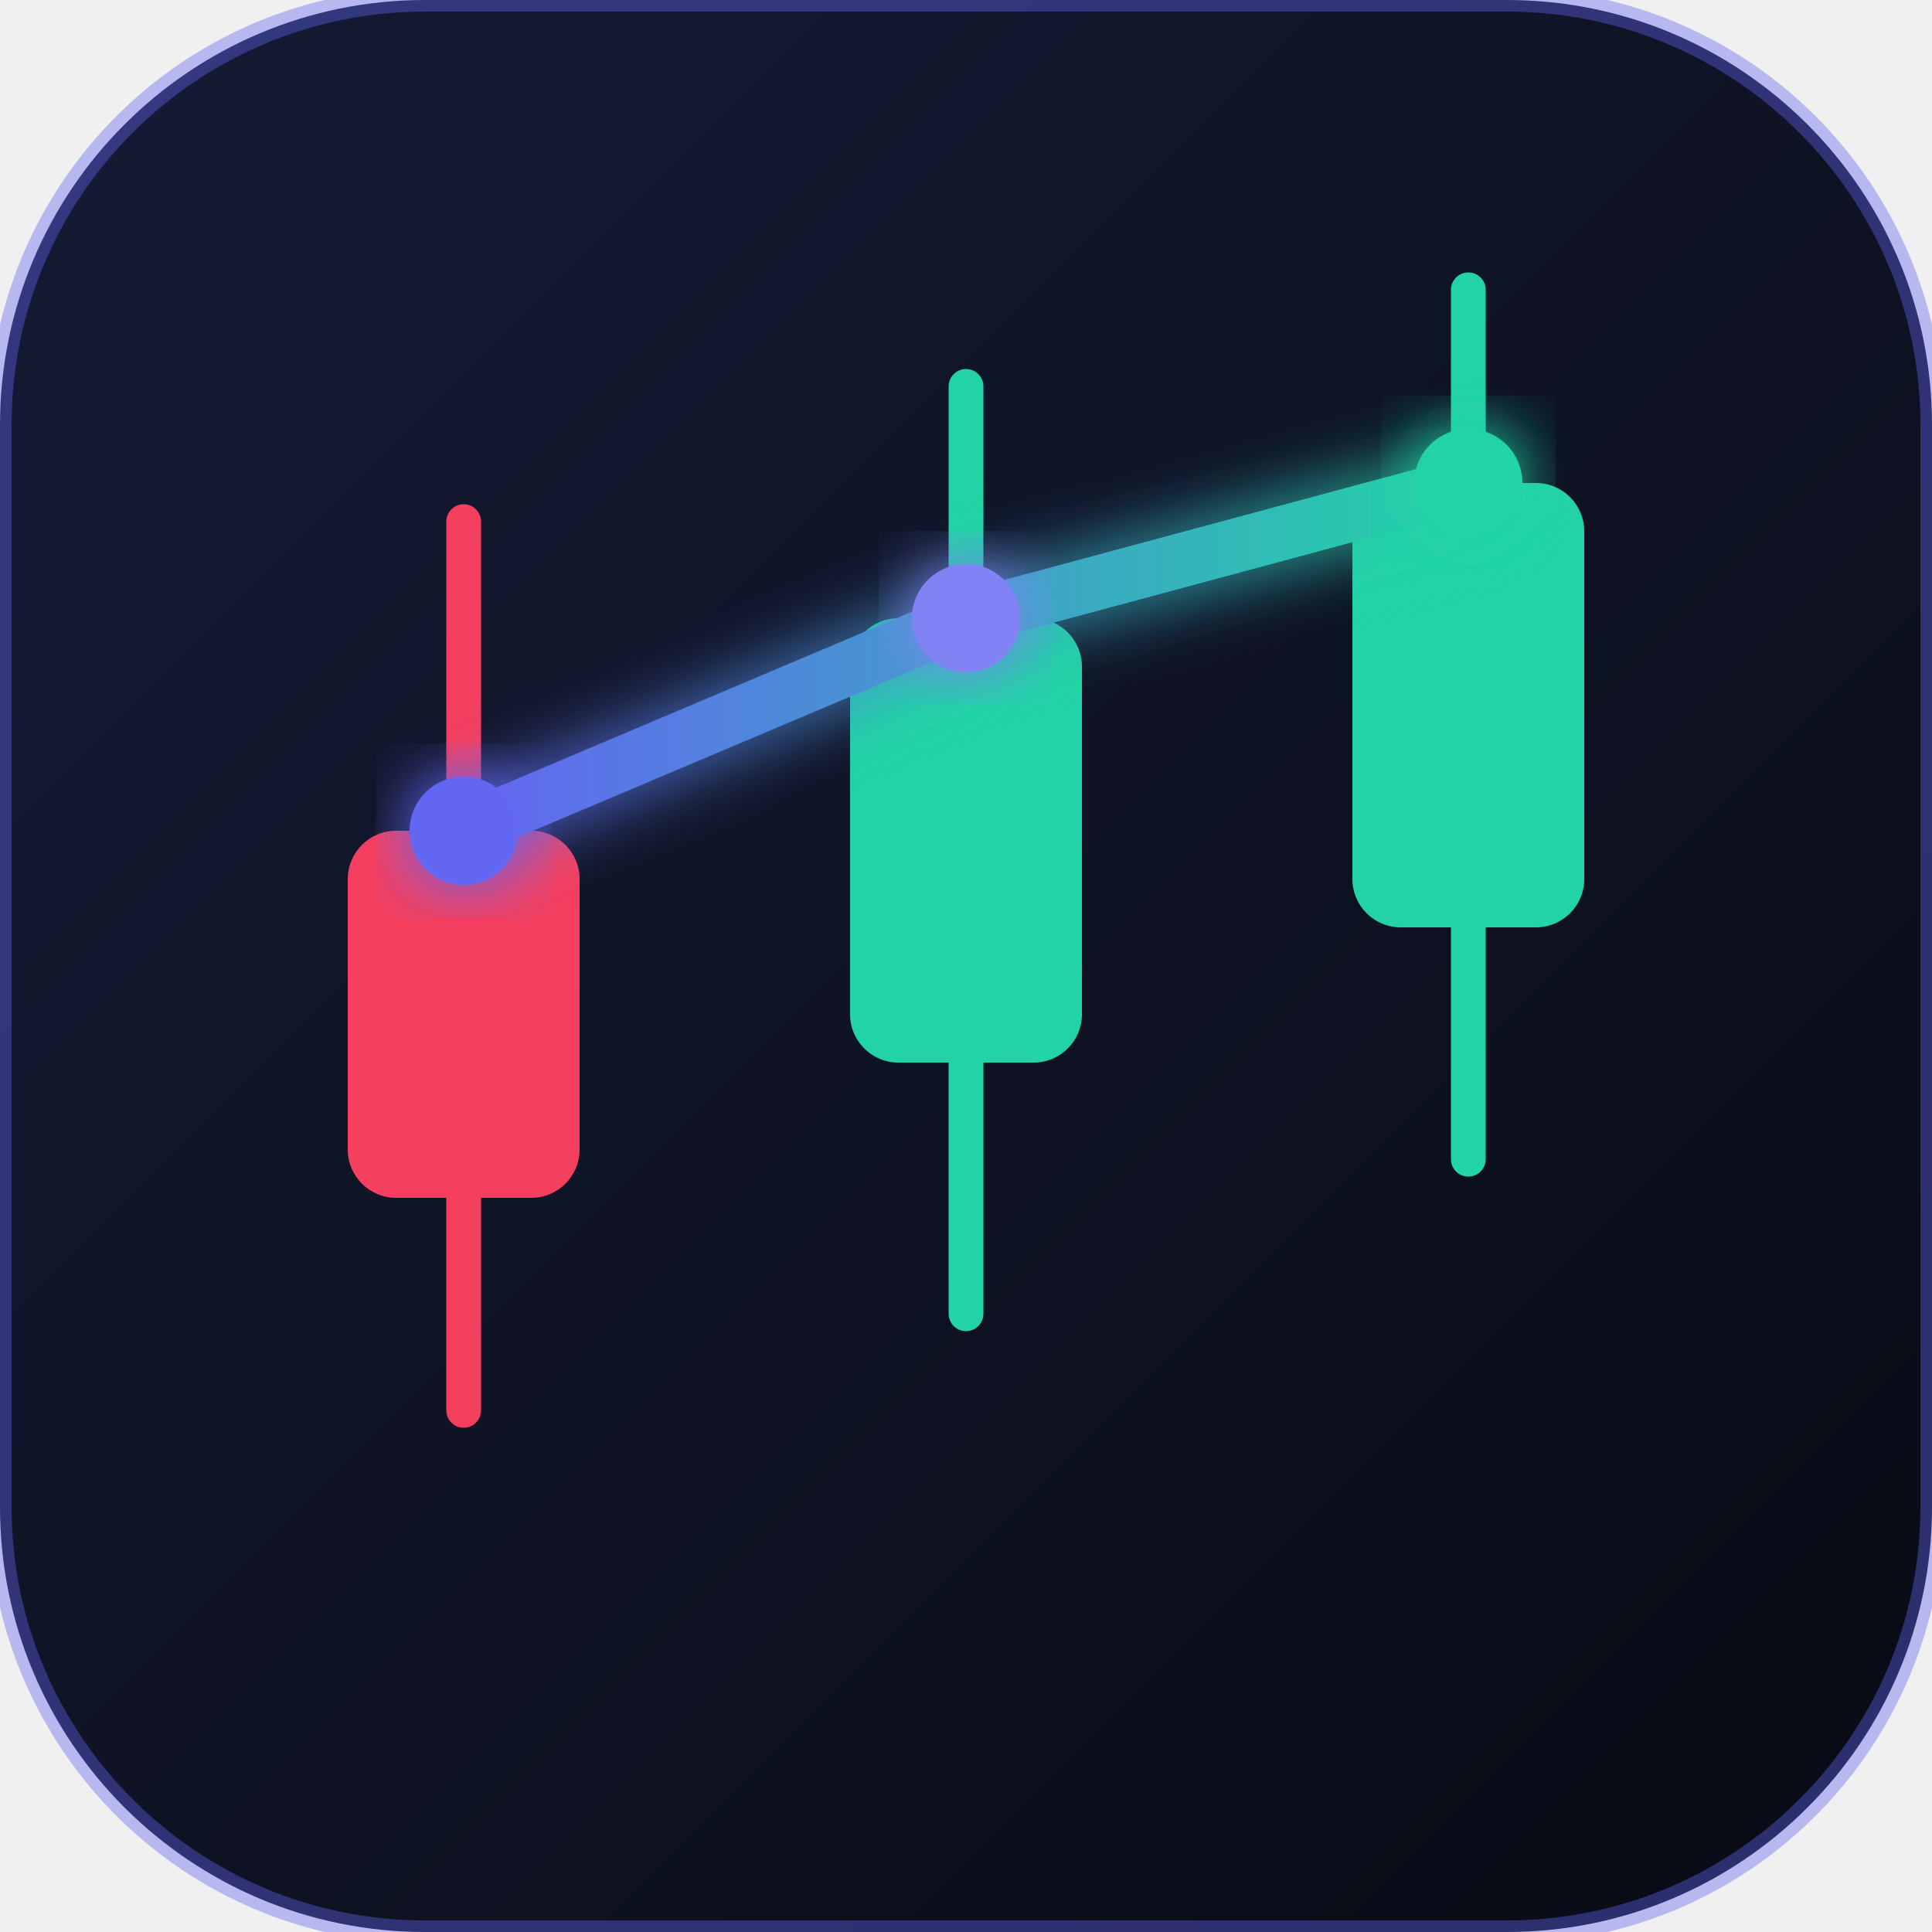
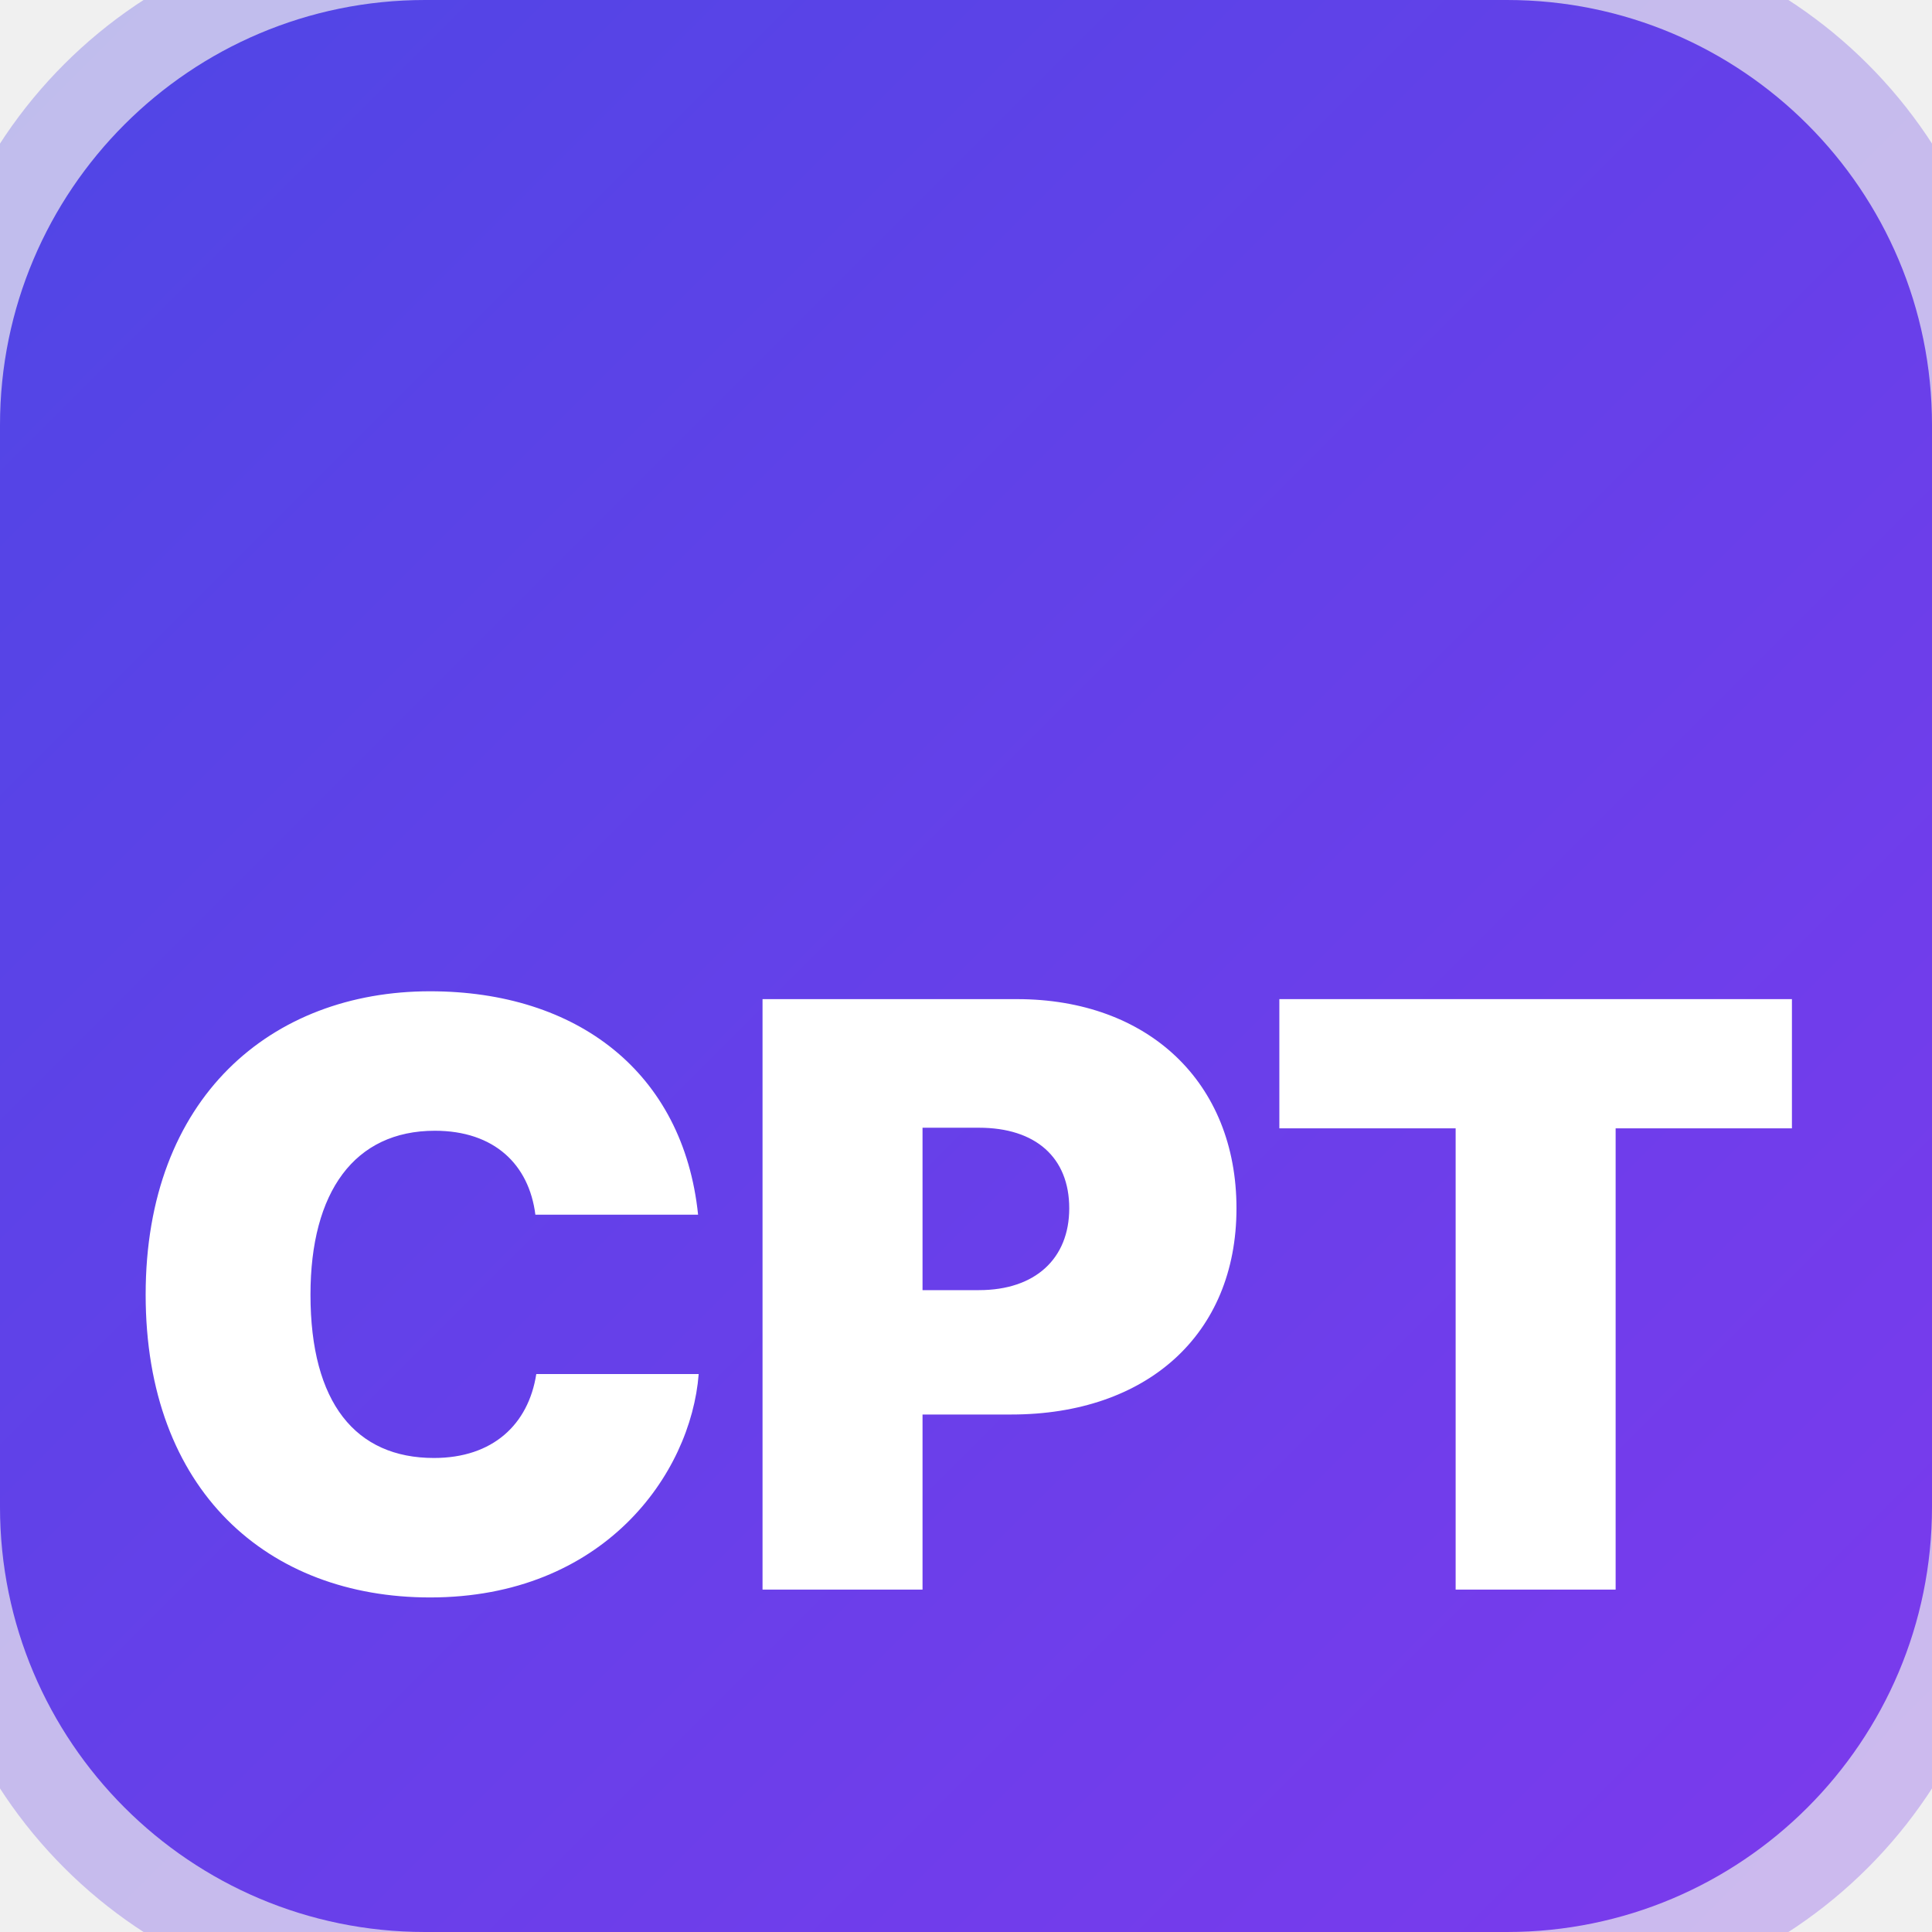
<svg xmlns="http://www.w3.org/2000/svg" viewBox="0 0 100 100" width="100" height="100" fill="none">
  <defs>
-     <linearGradient id="bgGrad" x1="0" y1="0" x2="1" y2="1">
-       <stop offset="0%" stop-color="#151b35" />
-       <stop offset="100%" stop-color="#080B14" />
+     <linearGradient id="brand" x1="0" y1="0" x2="1" y2="1">
+       <stop offset="0%" stop-color="#4F46E5" />
+       <stop offset="100%" stop-color="#7C3AED" />
    </linearGradient>
-     <linearGradient id="trendLine" x1="0" y1="0" x2="1" y2="0">
-       <stop offset="0%" stop-color="#6366F1" />
-       <stop offset="100%" stop-color="#22D3A5" />
-     </linearGradient>
-     <filter id="glow" x="-30%" y="-30%" width="160%" height="160%">
-       <feGaussianBlur stdDeviation="1.8" result="blur" />
-       <feMerge>
-         <feMergeNode in="blur" />
-         <feMergeNode in="SourceGraphic" />
-       </feMerge>
-     </filter>
  </defs>
-   <rect width="100" height="100" rx="22" fill="url(#bgGrad)" />
-   <rect width="100" height="100" rx="22" fill="none" stroke="#6366F1" stroke-width="1.2" stroke-opacity="0.4" />
-   <line x1="24" y1="27" x2="24" y2="73" stroke="#F43F5E" stroke-width="1.8" stroke-linecap="round" />
-   <rect x="18" y="43" width="12" height="19" rx="2.5" fill="#F43F5E" />
-   <line x1="50" y1="20" x2="50" y2="68" stroke="#22D3A5" stroke-width="1.8" stroke-linecap="round" />
-   <rect x="44" y="32" width="12" height="23" rx="2.5" fill="#22D3A5" />
-   <line x1="76" y1="15" x2="76" y2="60" stroke="#22D3A5" stroke-width="1.8" stroke-linecap="round" />
-   <rect x="70" y="25" width="12" height="23" rx="2.5" fill="#22D3A5" />
-   <polyline points="24,43 50,32 76,25" stroke="url(#trendLine)" stroke-width="2.8" fill="none" stroke-linecap="round" stroke-linejoin="round" filter="url(#glow)" />
-   <circle cx="24" cy="43" r="2.8" fill="#6366F1" filter="url(#glow)" />
-   <circle cx="50" cy="32" r="2.8" fill="#8183F4" filter="url(#glow)" />
-   <circle cx="76" cy="25" r="2.8" fill="#22D3A5" filter="url(#glow)" />
+   <rect x="-4" y="-4" width="108" height="108" rx="25" fill="url(#brand)" opacity="0.3" />
+   <rect width="100" height="100" rx="22" fill="url(#brand)" />
+   <text x="50" y="67" font-family="system-ui, -apple-system, sans-serif" font-size="42" font-weight="900" fill="white" text-anchor="middle" dominant-baseline="central">CPT</text>
</svg>
